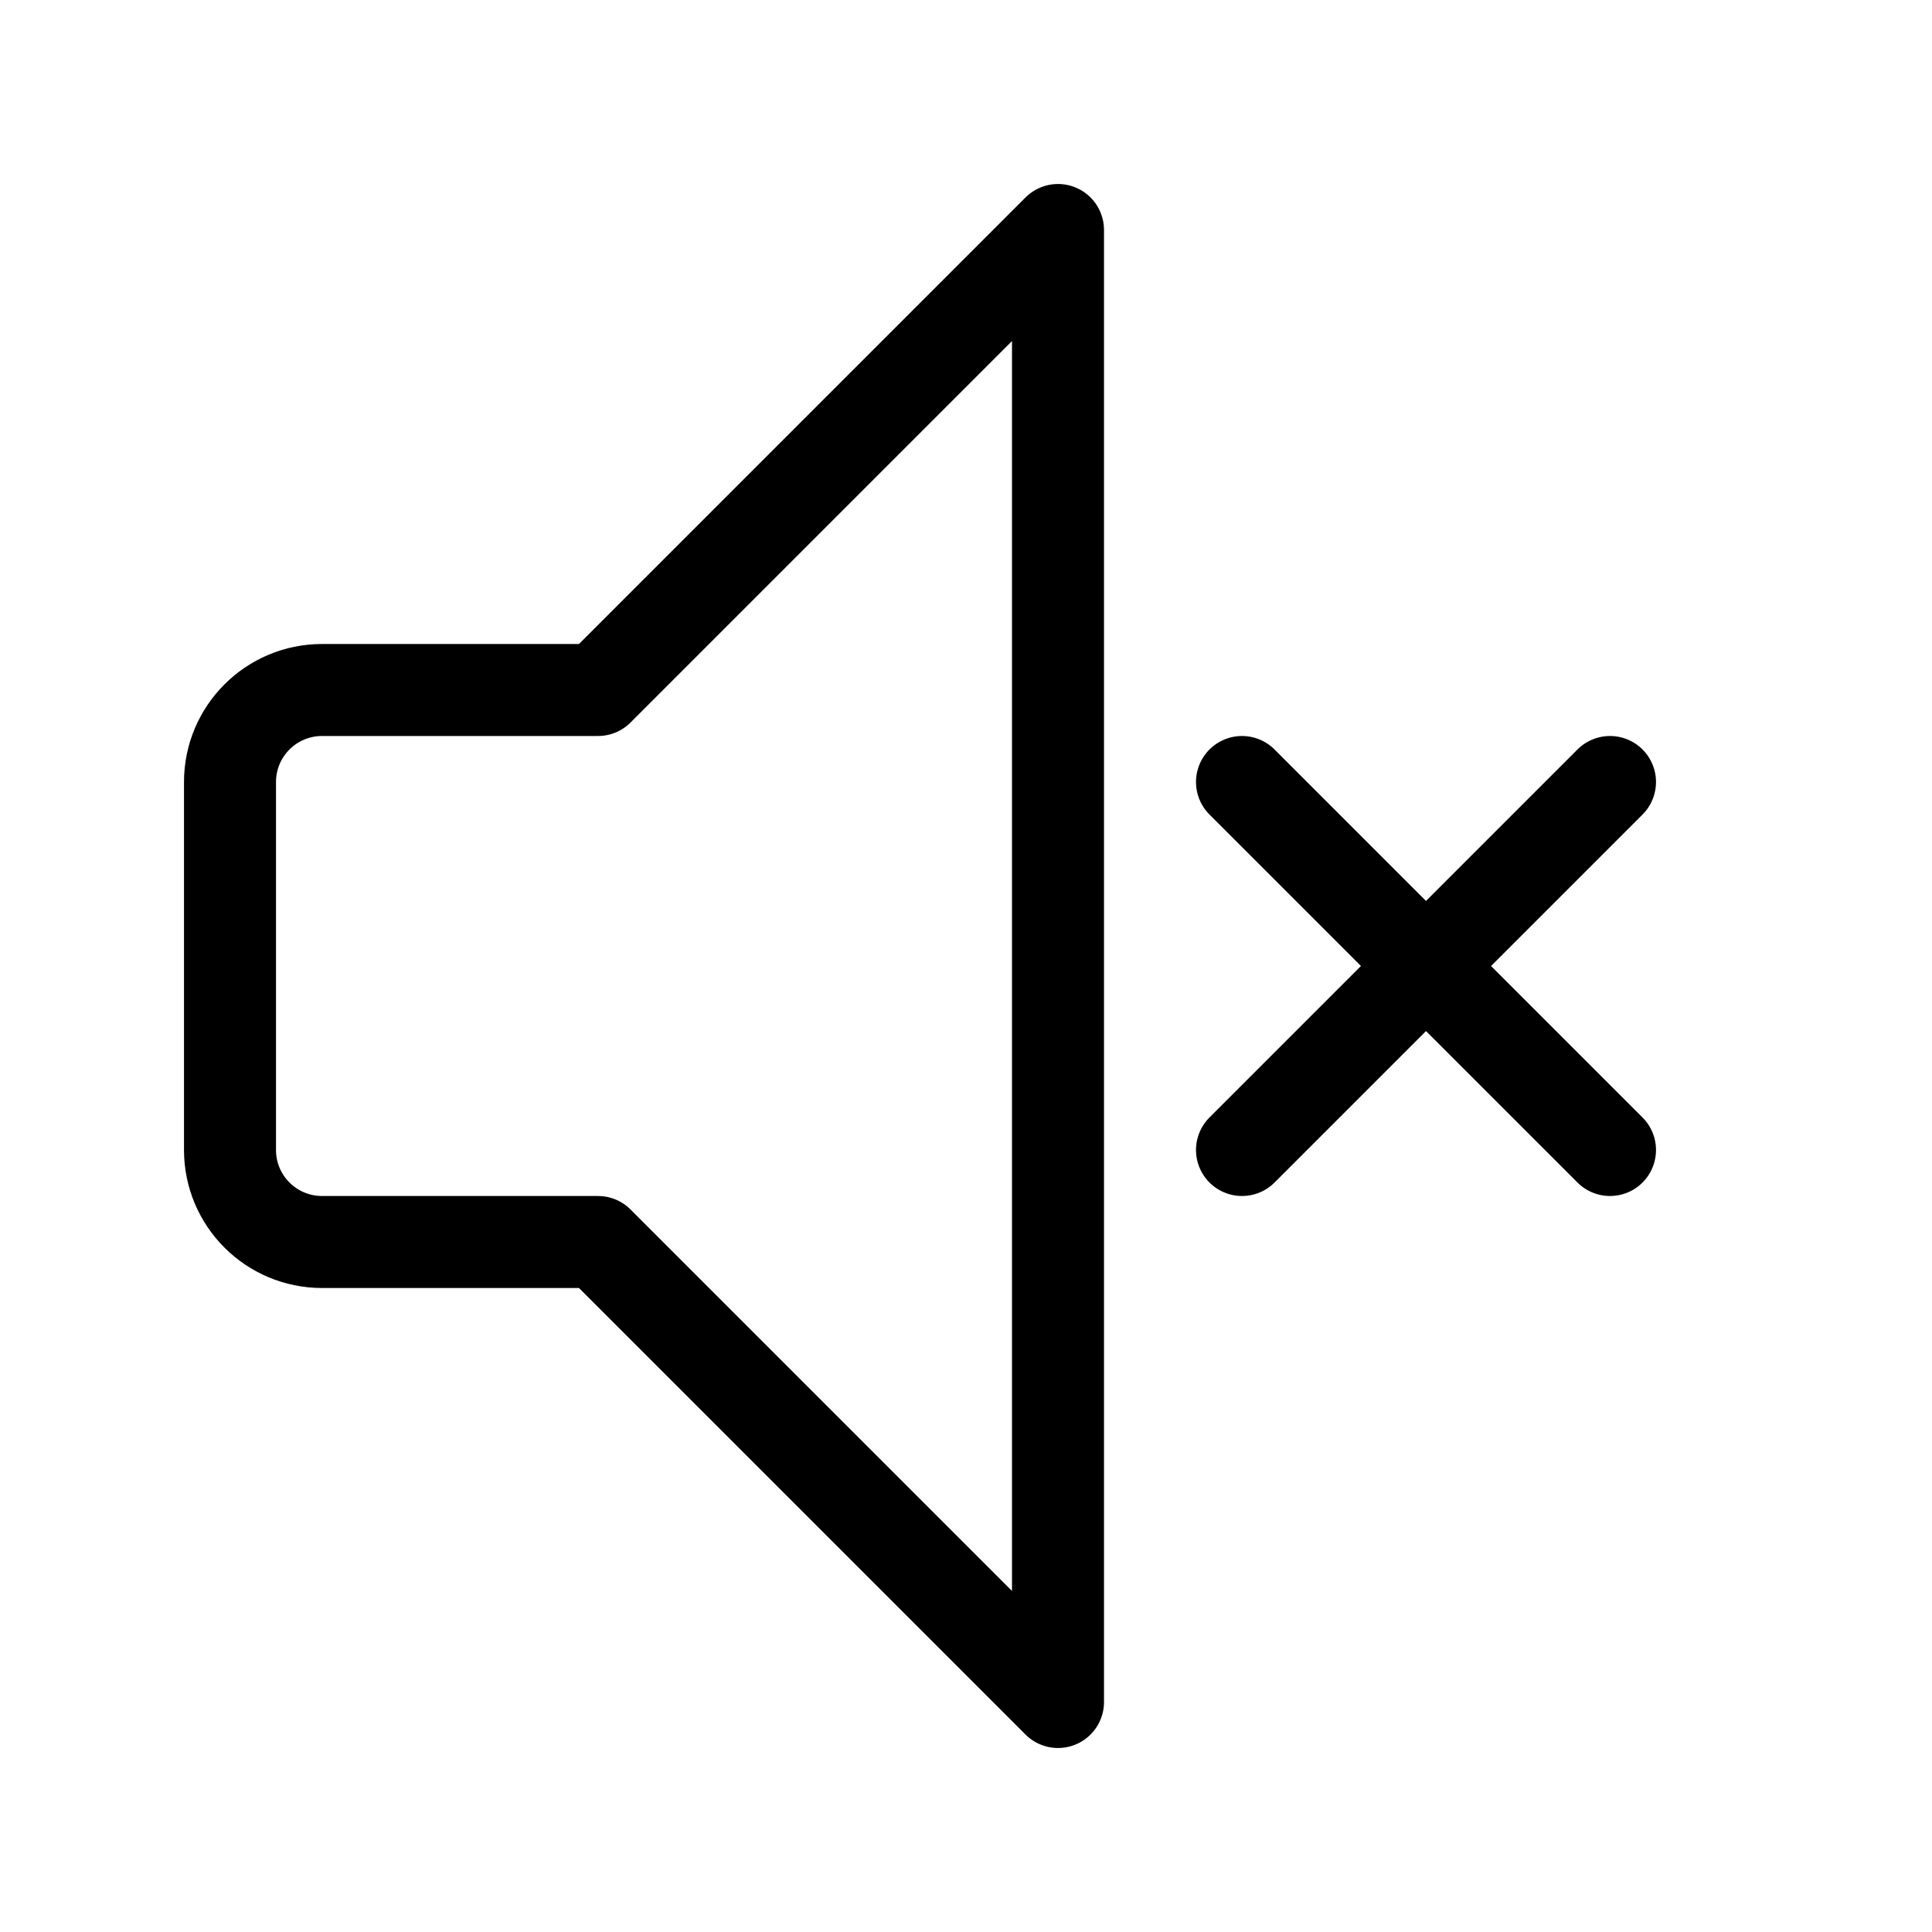
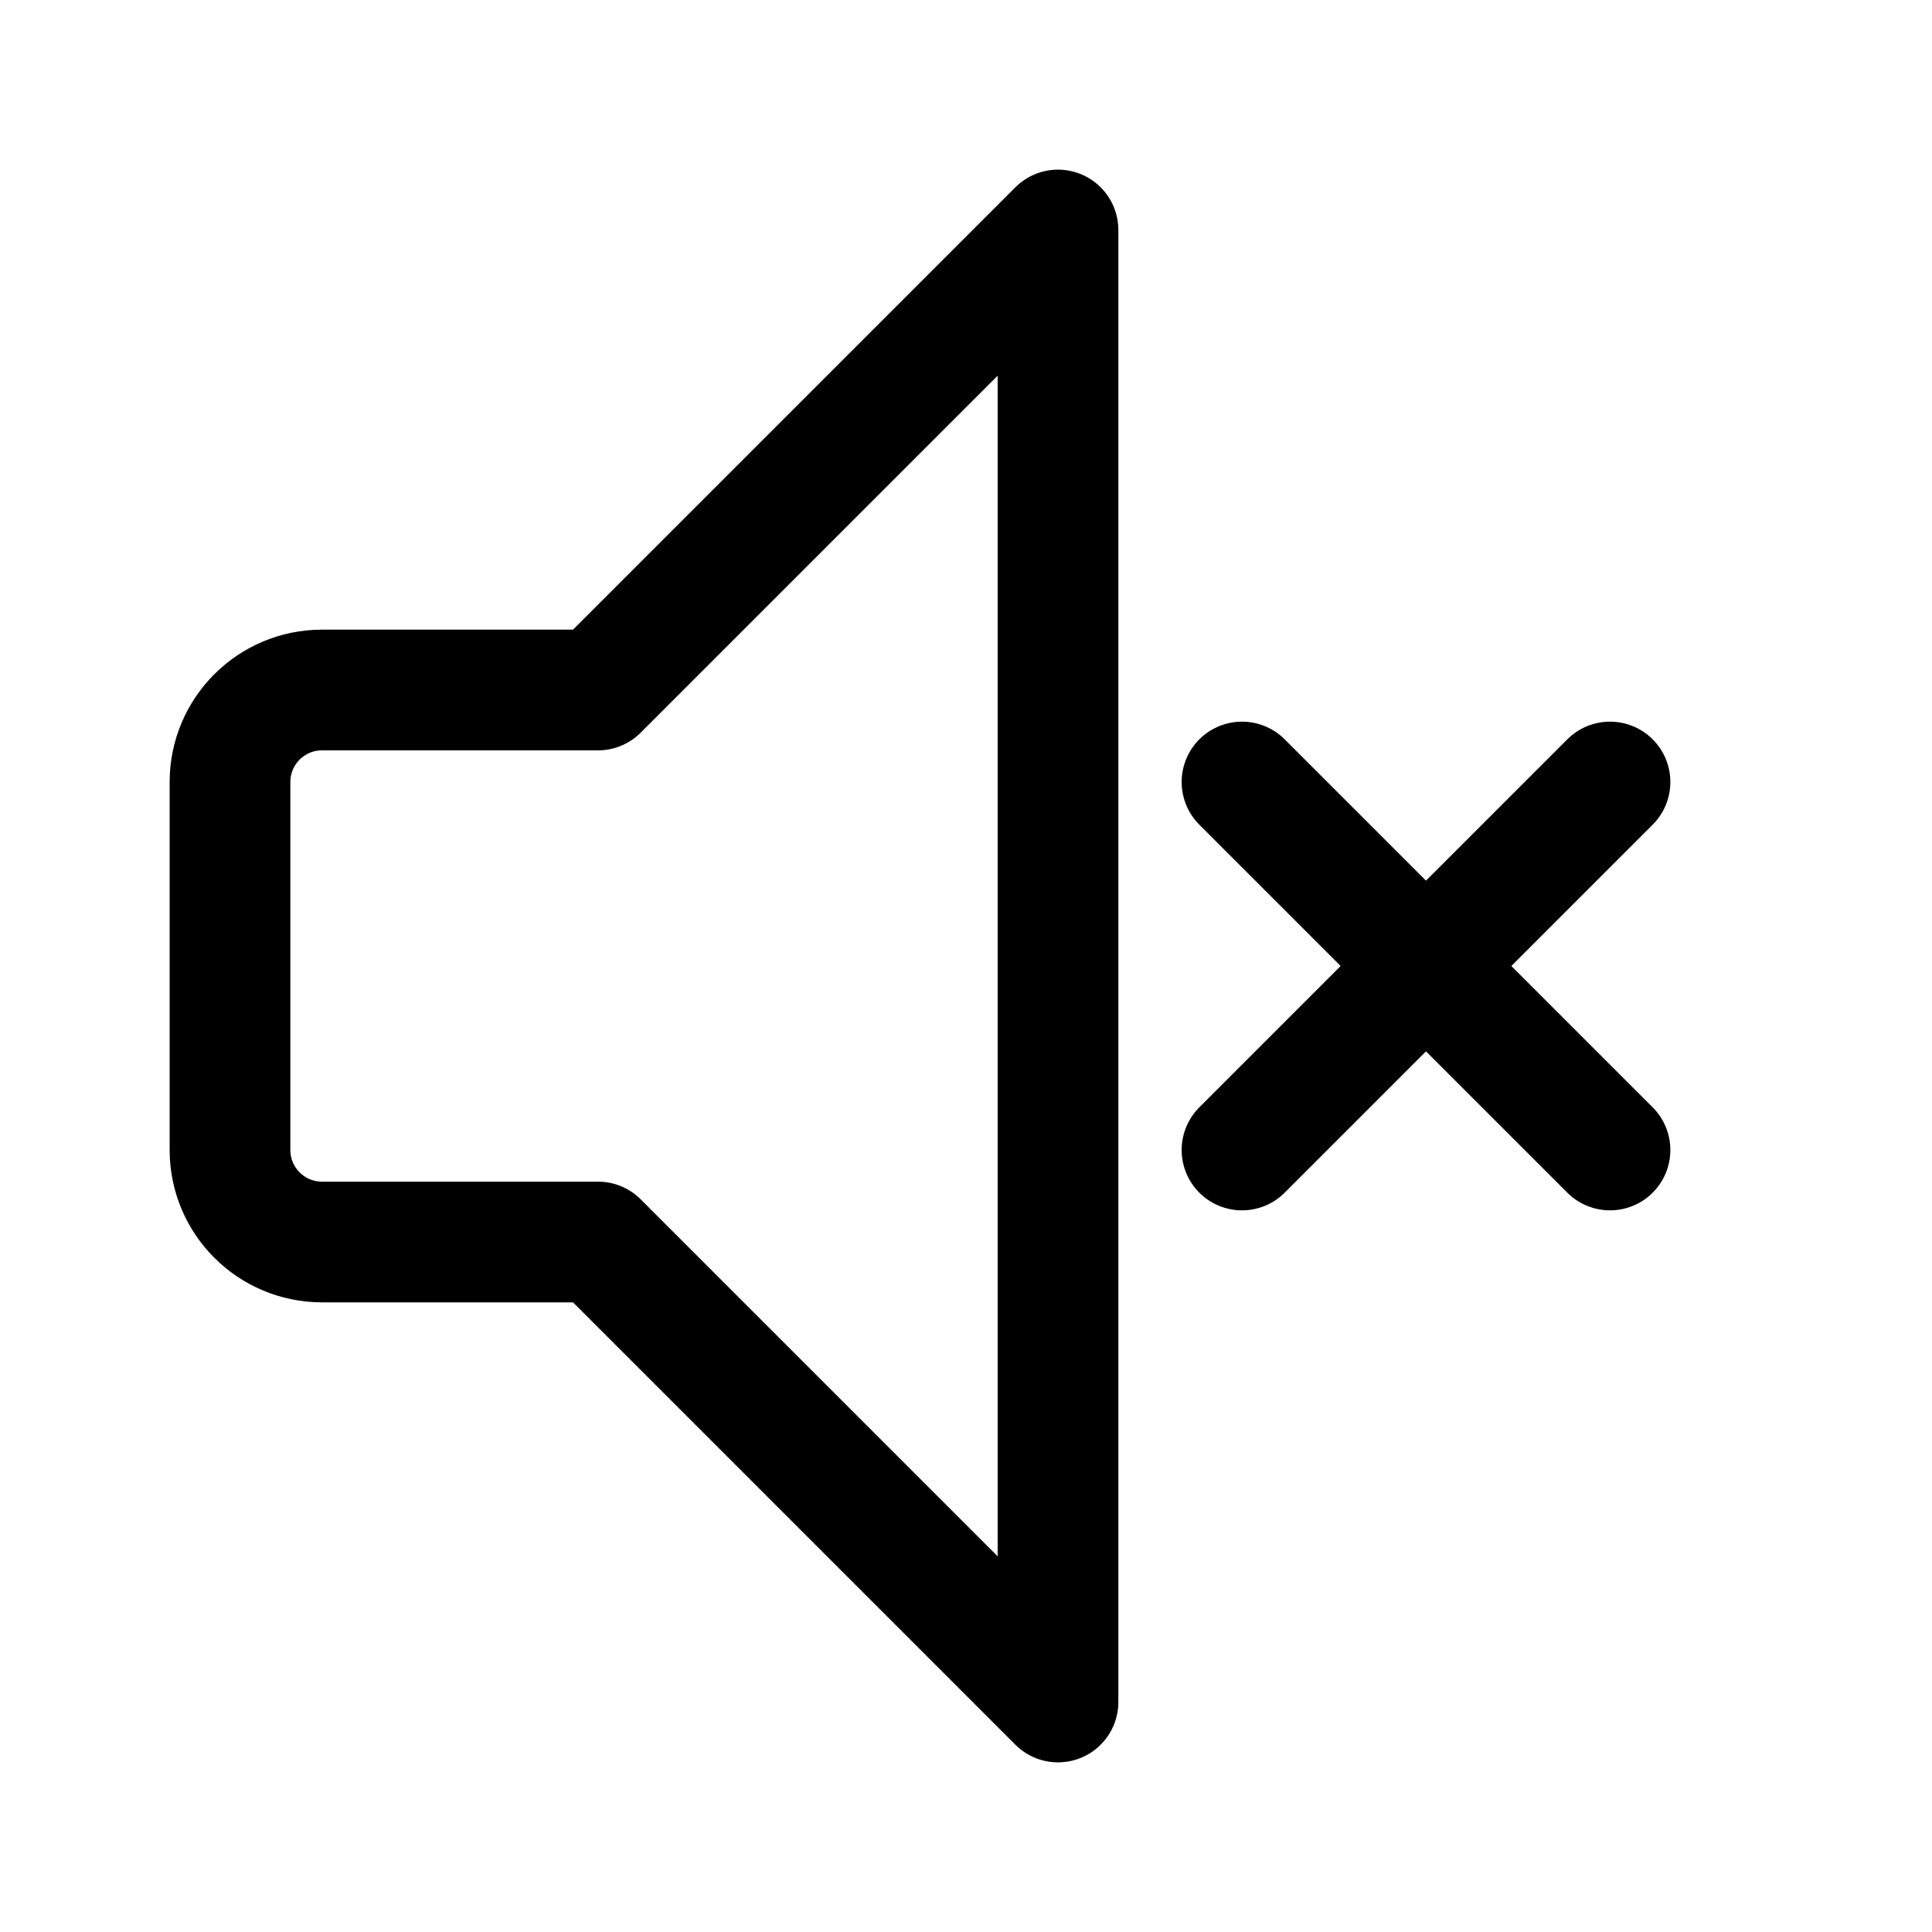
- <svg xmlns="http://www.w3.org/2000/svg" width="800px" height="800px" viewBox="0 0 21 21">
-   <g fill="none" fill-rule="evenodd" stroke="#000000" stroke-linecap="round" stroke-linejoin="round" transform="translate(2 2)">
-     <path d="m1.5 5.5h3l5-5v16l-5-5h-3c-.552 0-1-.448-1-1v-4c0-.552.448-1 1-1z" />
-     <path d="m11.5 6.5 4 4" />
-     <path d="m15.5 10.5-4-4z" transform="matrix(0 1 -1 0 22 -5)" />
+ <svg xmlns="http://www.w3.org/2000/svg" width="800px" height="800px" viewBox="0 0 21 21" version="1.1" id="svg52">
+   <defs id="defs56" />
+   <g fill="none" fill-rule="evenodd" stroke="#000000" stroke-linecap="round" stroke-linejoin="round" transform="translate(2 2)" id="g50" style="stroke-width:1.312;stroke-dasharray:none">
+     <path d="m1.5 5.5h3l5-5v16l-5-5h-3c-.552 0-1-.448-1-1v-4c0-.552.448-1 1-1z" id="path44" style="stroke-width:1.312;stroke-dasharray:none" />
+     <path d="m11.5 6.5 4 4" id="path46" style="stroke-width:1.312;stroke-dasharray:none" />
+     <path d="m15.5 10.5-4-4z" transform="matrix(0 1 -1 0 22 -5)" id="path48" style="stroke-width:1.312;stroke-dasharray:none" />
  </g>
</svg>
